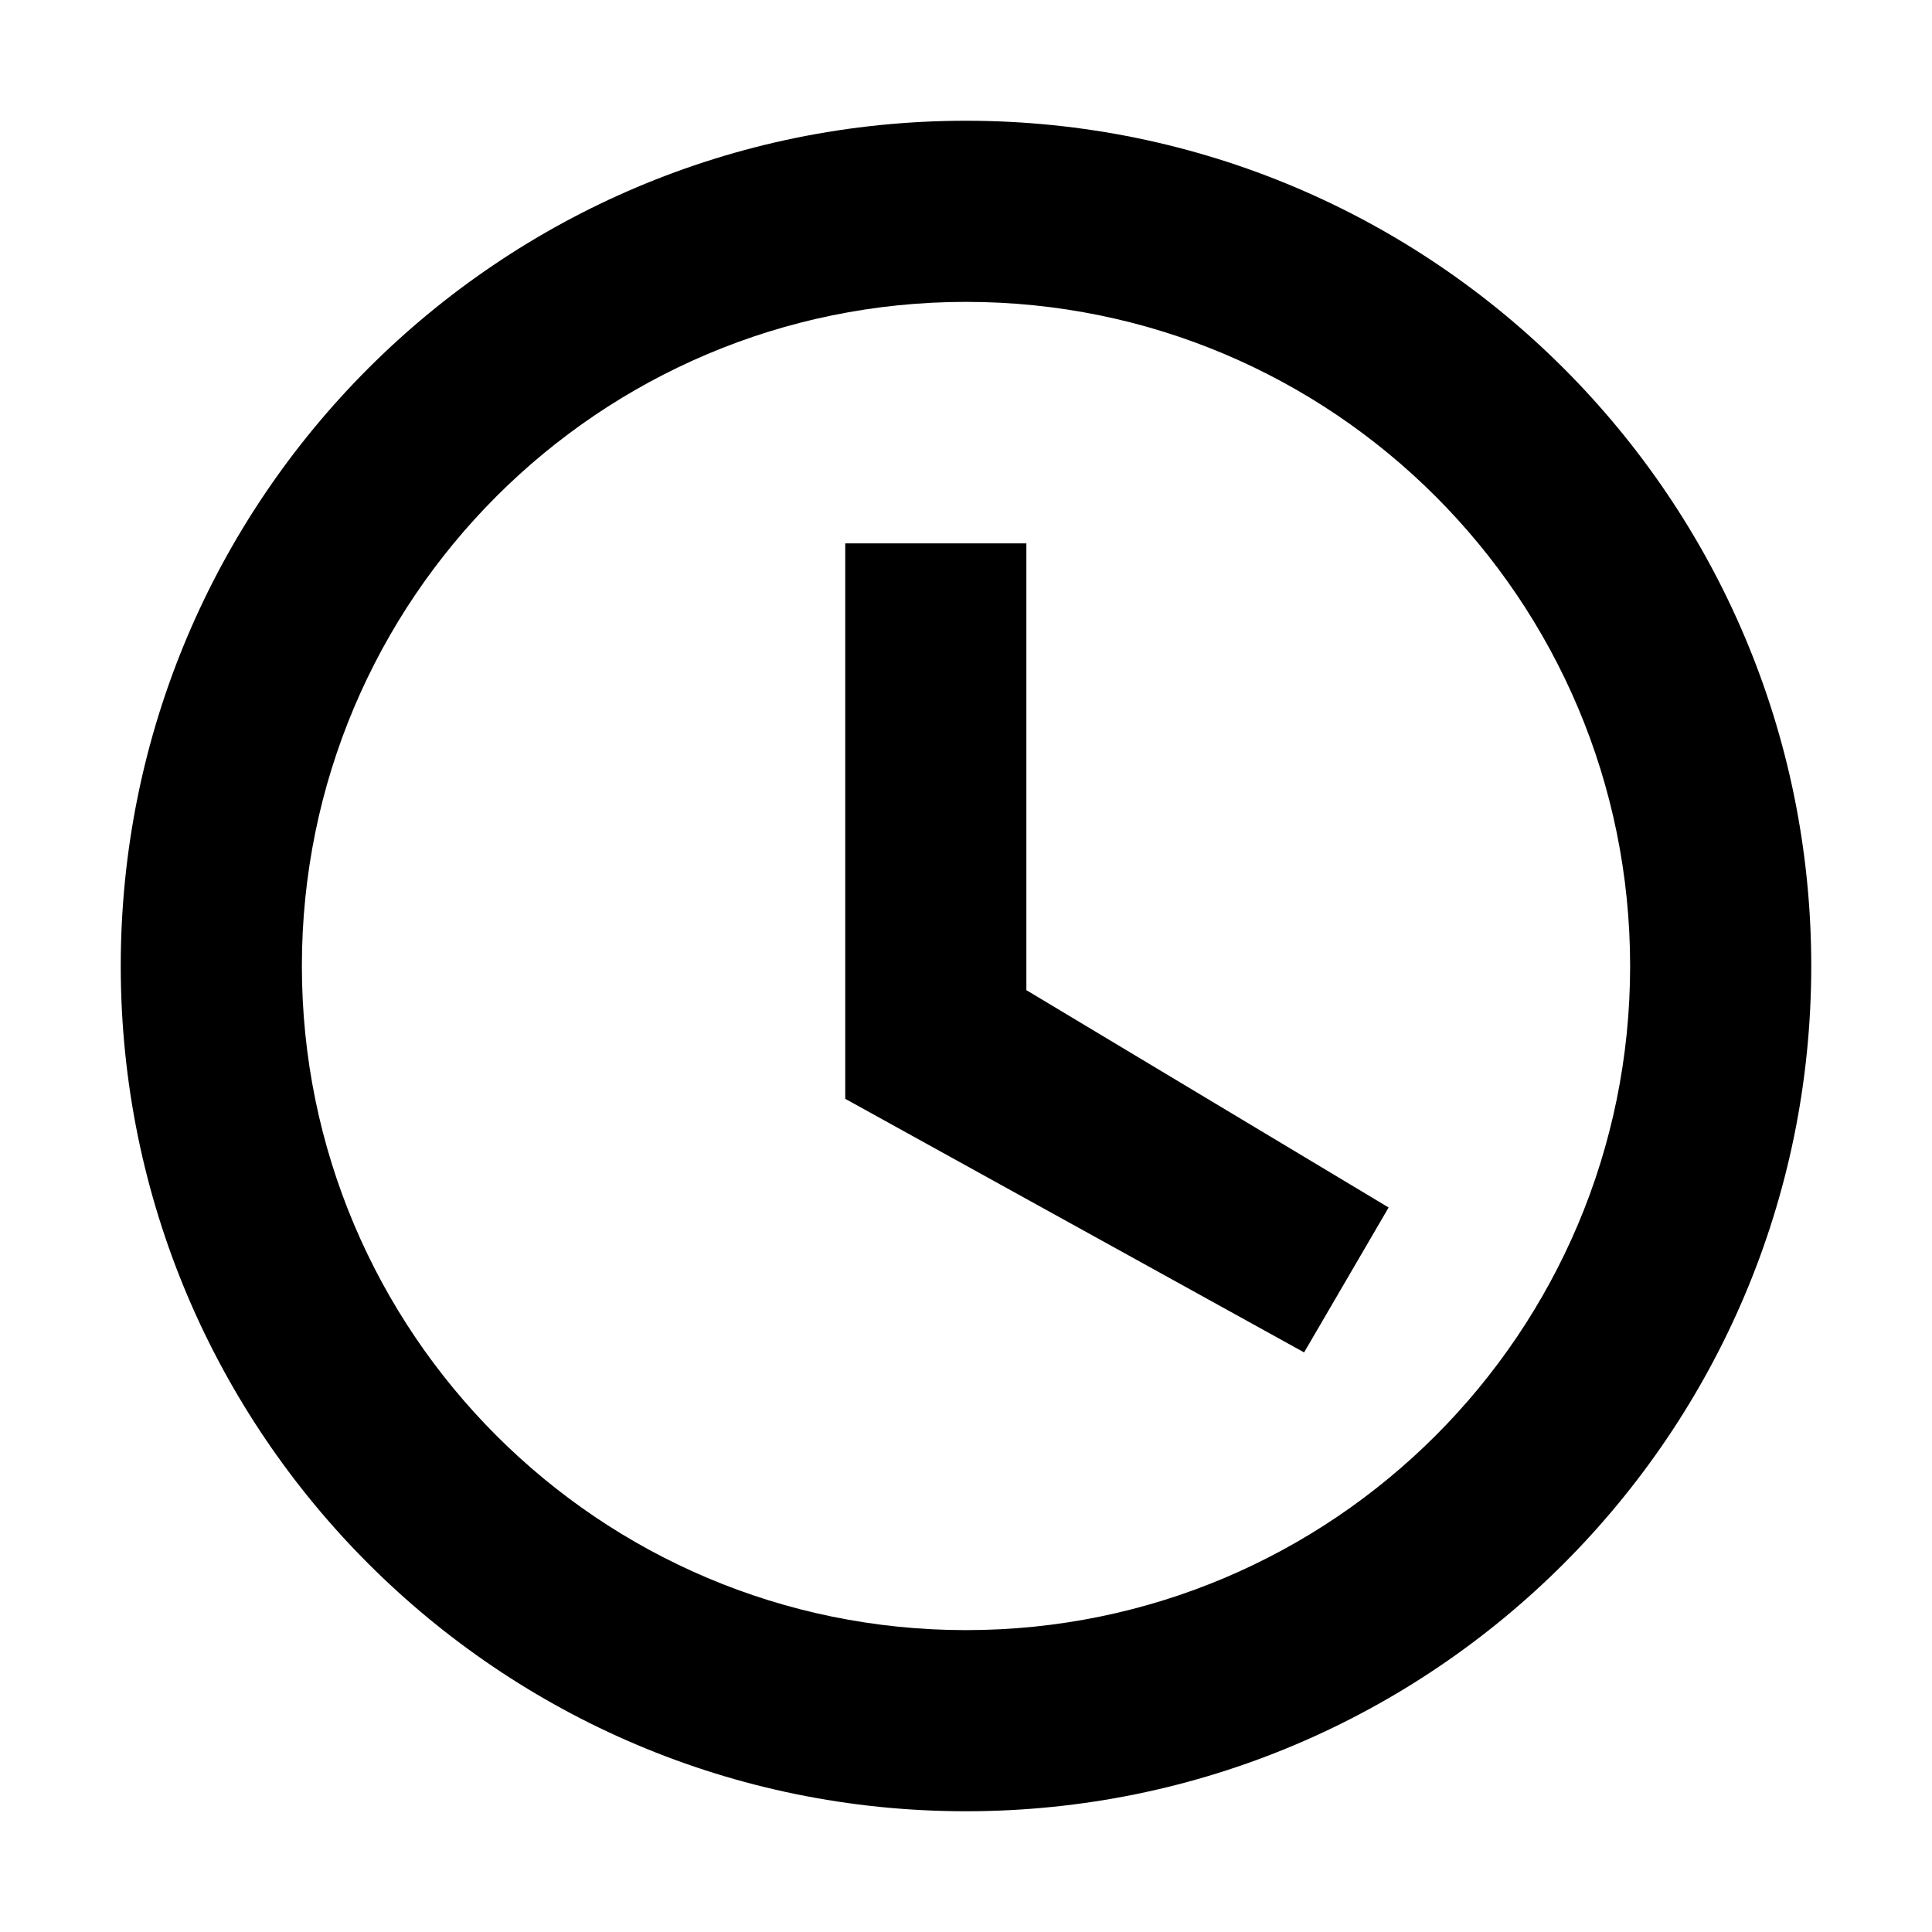
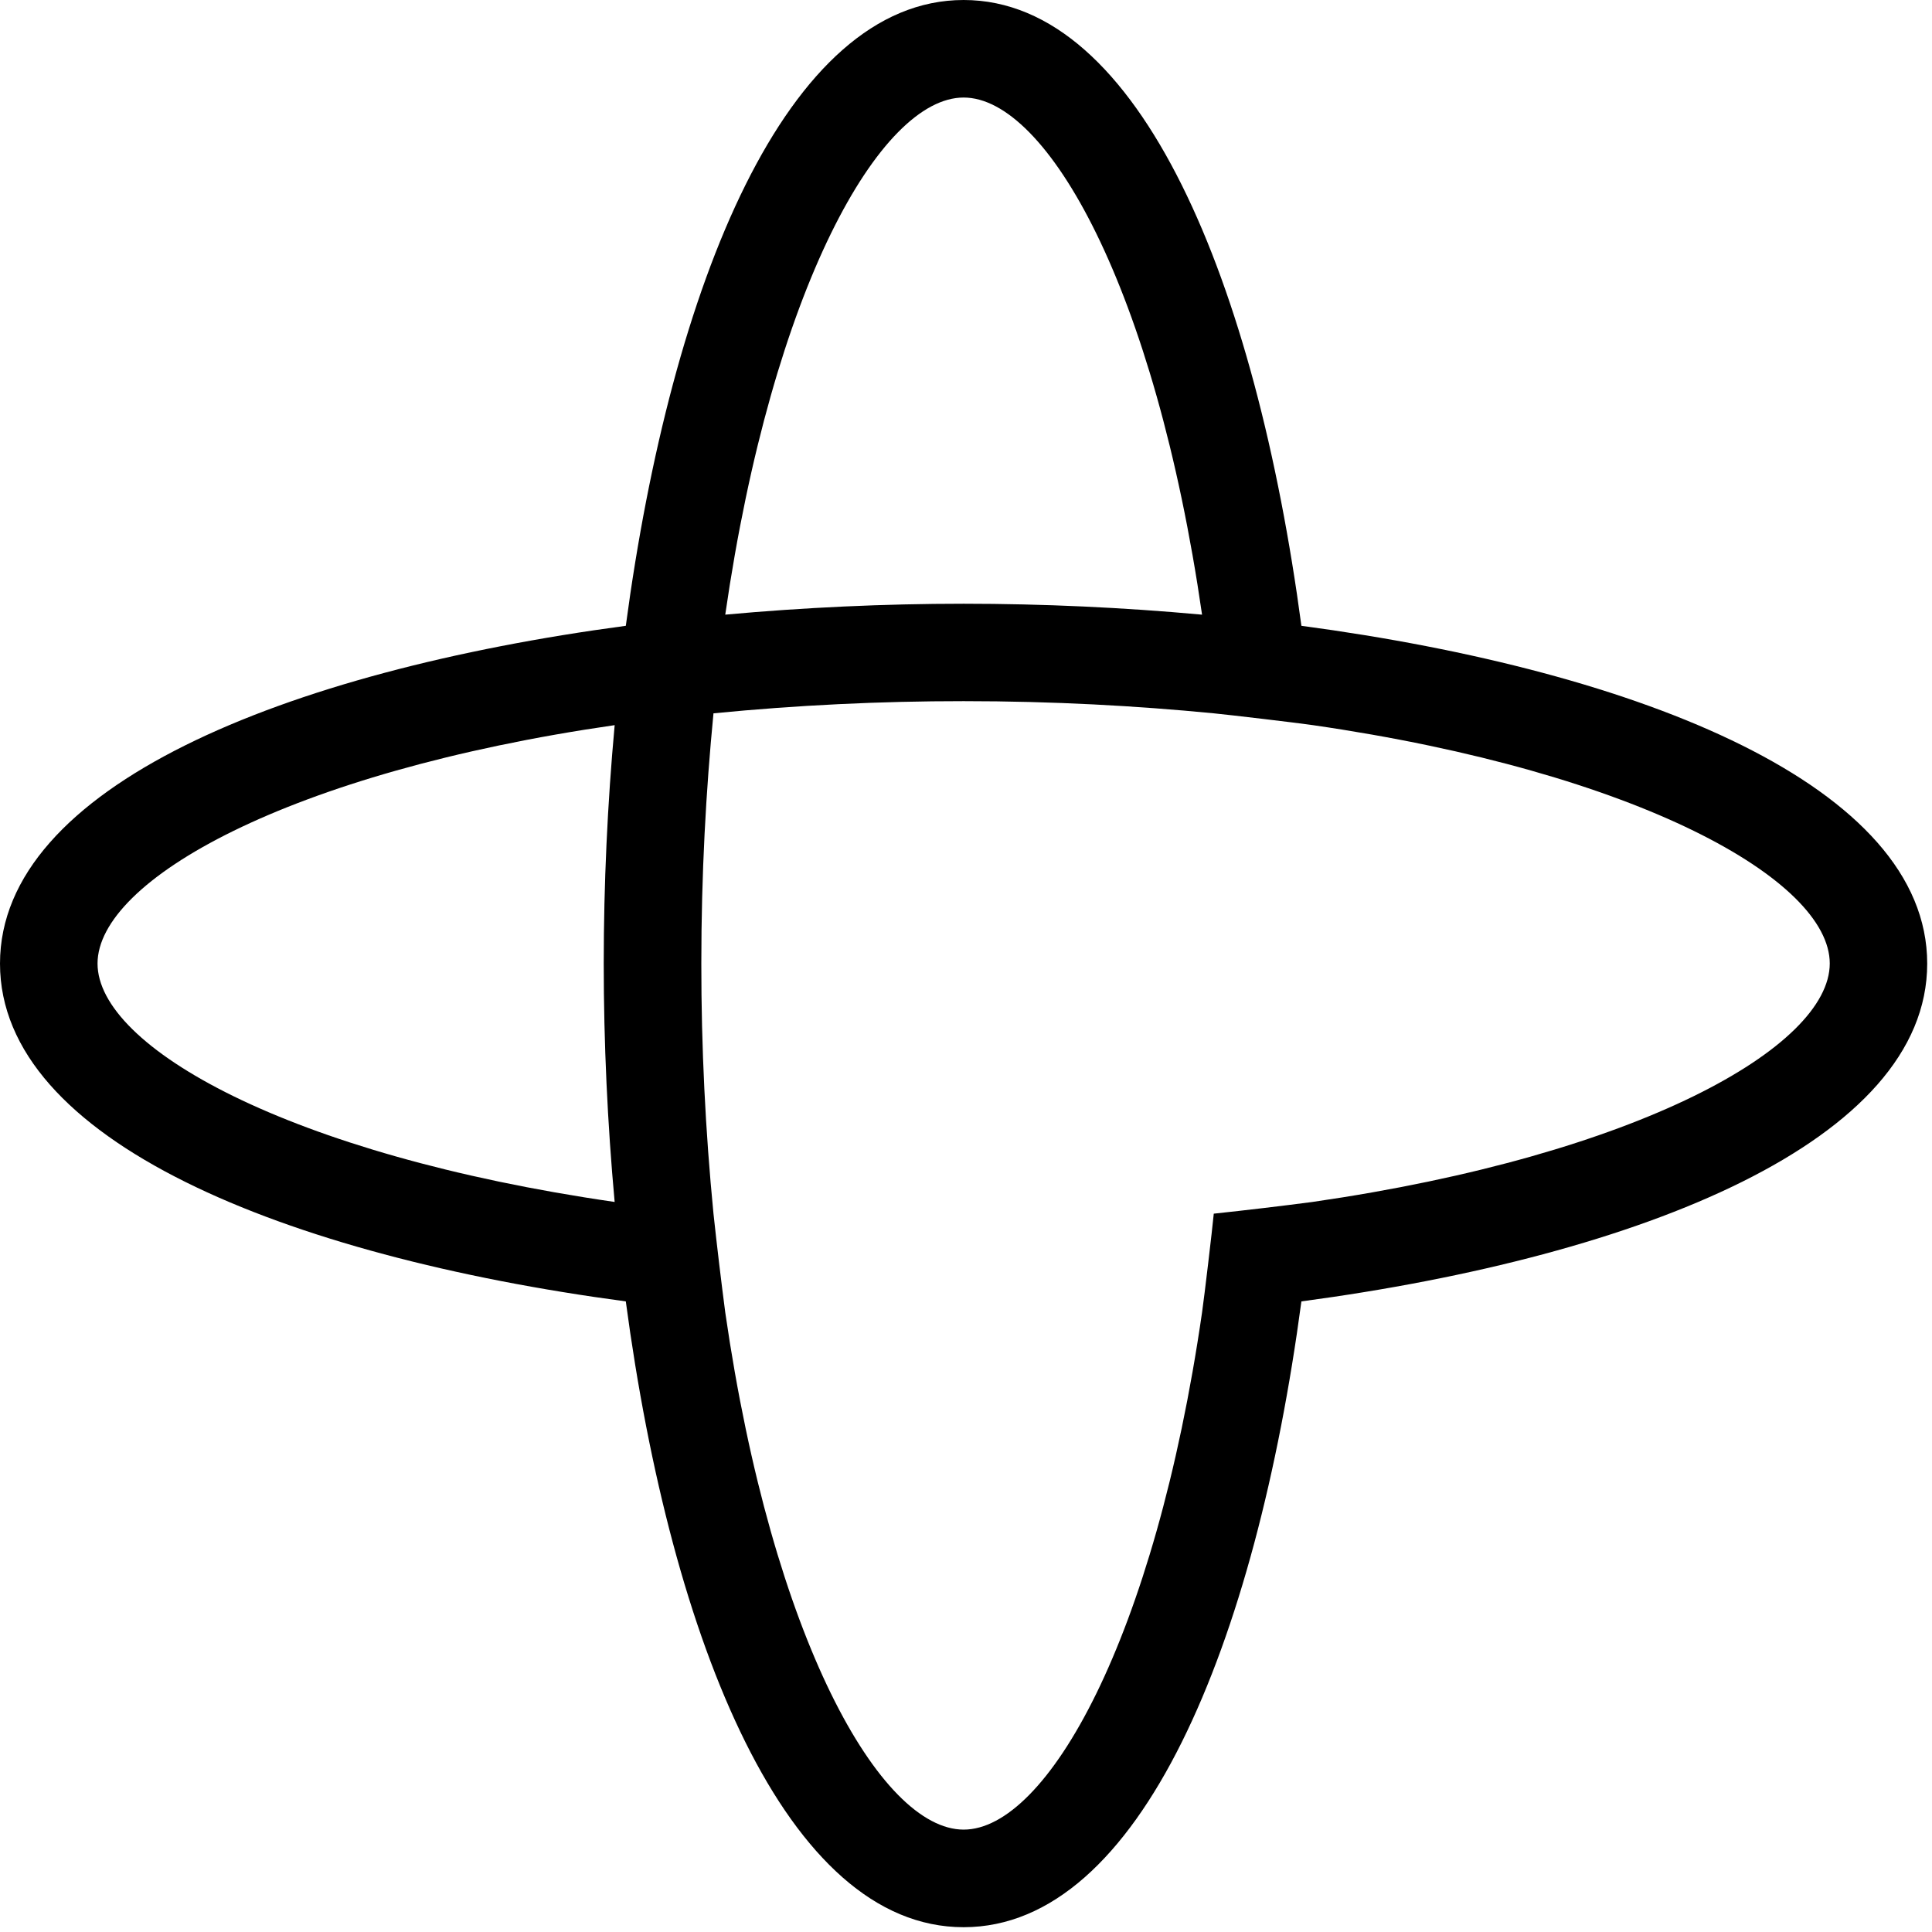
- <svg xmlns="http://www.w3.org/2000/svg" viewBox="0 0 16 16">
-   <path d="M8 1a7 7 0 1 0 7 7 7 7 0 0 0-7-7zm0 12.5A5.5 5.5 0 1 1 13.5 8 5.5 5.5 0 0 1 8 13.5z" />
-   <path d="M8.5 4.5v3.7l3 1.8-.7 1.2L7 9.1V4.5h1.5z" />
+ <svg xmlns="http://www.w3.org/2000/svg" viewBox="0 0 1024 1024" version="1.1">
+   <path d="M689.769 331.689C665.604 150.959 604.52 0 510.735 0c-93.785 0-154.877 150.912-179.042 331.689C150.959 355.854 0 416.91 0 510.727c0 93.797 150.935 154.877 331.689 179.042 24.133 180.73 85.221 331.689 179.038 331.689 93.797 0 154.877-150.935 179.042-331.689 180.754-24.165 331.689-85.217 331.689-179.042 0-93.821-150.959-154.905-331.689-179.038z m-363.983 305.373c-173.139-25.031-274.088-82.252-274.088-126.359 0-44.107 100.977-101.356 274.088-126.363a1392.897 1392.897 0 0 0-5.796 126.359c0 42.126 1.985 84.735 5.788 126.363h0.008z m184.972-585.364c44.103 0 101.356 100.977 126.359 274.088a1392.411 1392.411 0 0 0-126.359-5.796c-42.15 0-84.703 1.985-126.359 5.788 24.999-173.131 82.224-274.08 126.328-274.08h0.032z m184.889 585.364a2283.314 2283.314 0 0 1-52.323 6.207c-0.846 8.868-4.982 43.807-6.207 52.323-25.031 173.139-82.252 274.139-126.359 274.139-44.135 0-101.36-101-126.359-274.139a2342.564 2342.564 0 0 1-6.239-52.319 1354.906 1354.906 0 0 1-6.444-132.578c0-47.424 2.451-91.531 6.444-132.618a1354.044 1354.044 0 0 1 132.598-6.452c47.424 0 91.508 2.451 132.566 6.452 8.868 0.87 43.807 5.005 52.319 6.231 173.171 25.031 274.167 82.284 274.167 126.359-0.024 44.083-101.028 101.384-274.163 126.391v0.004z" />
</svg>
